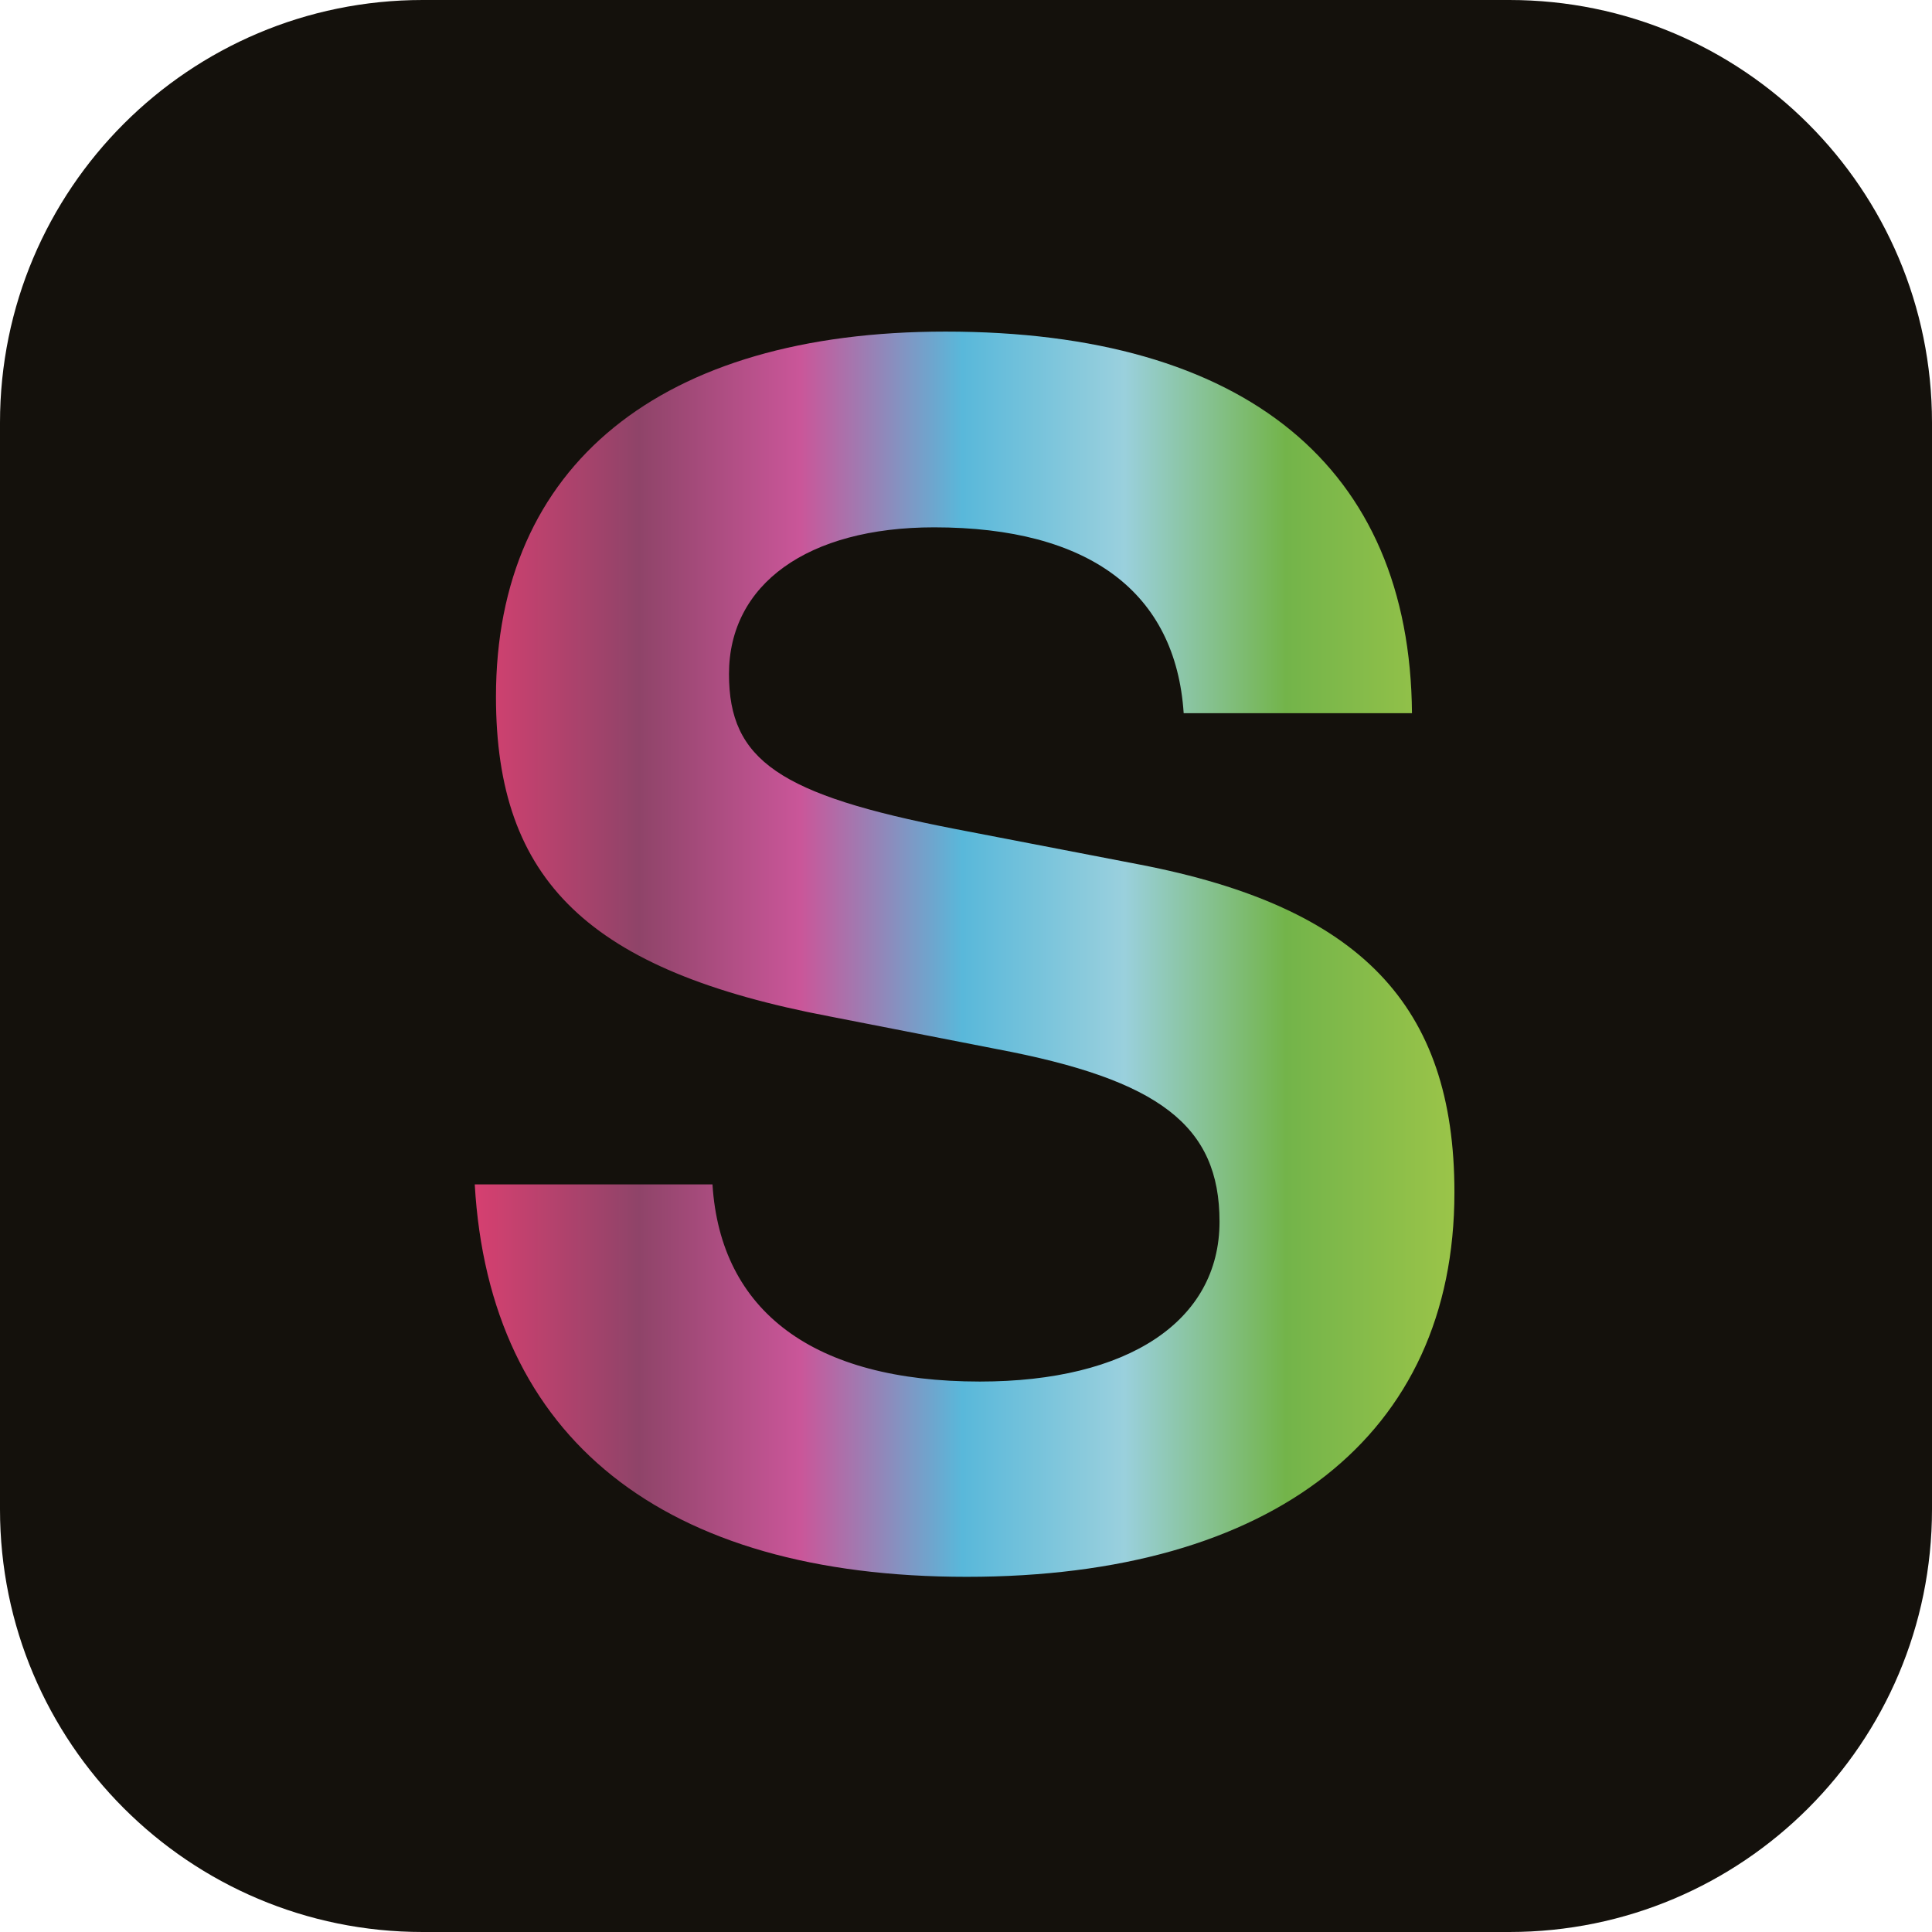
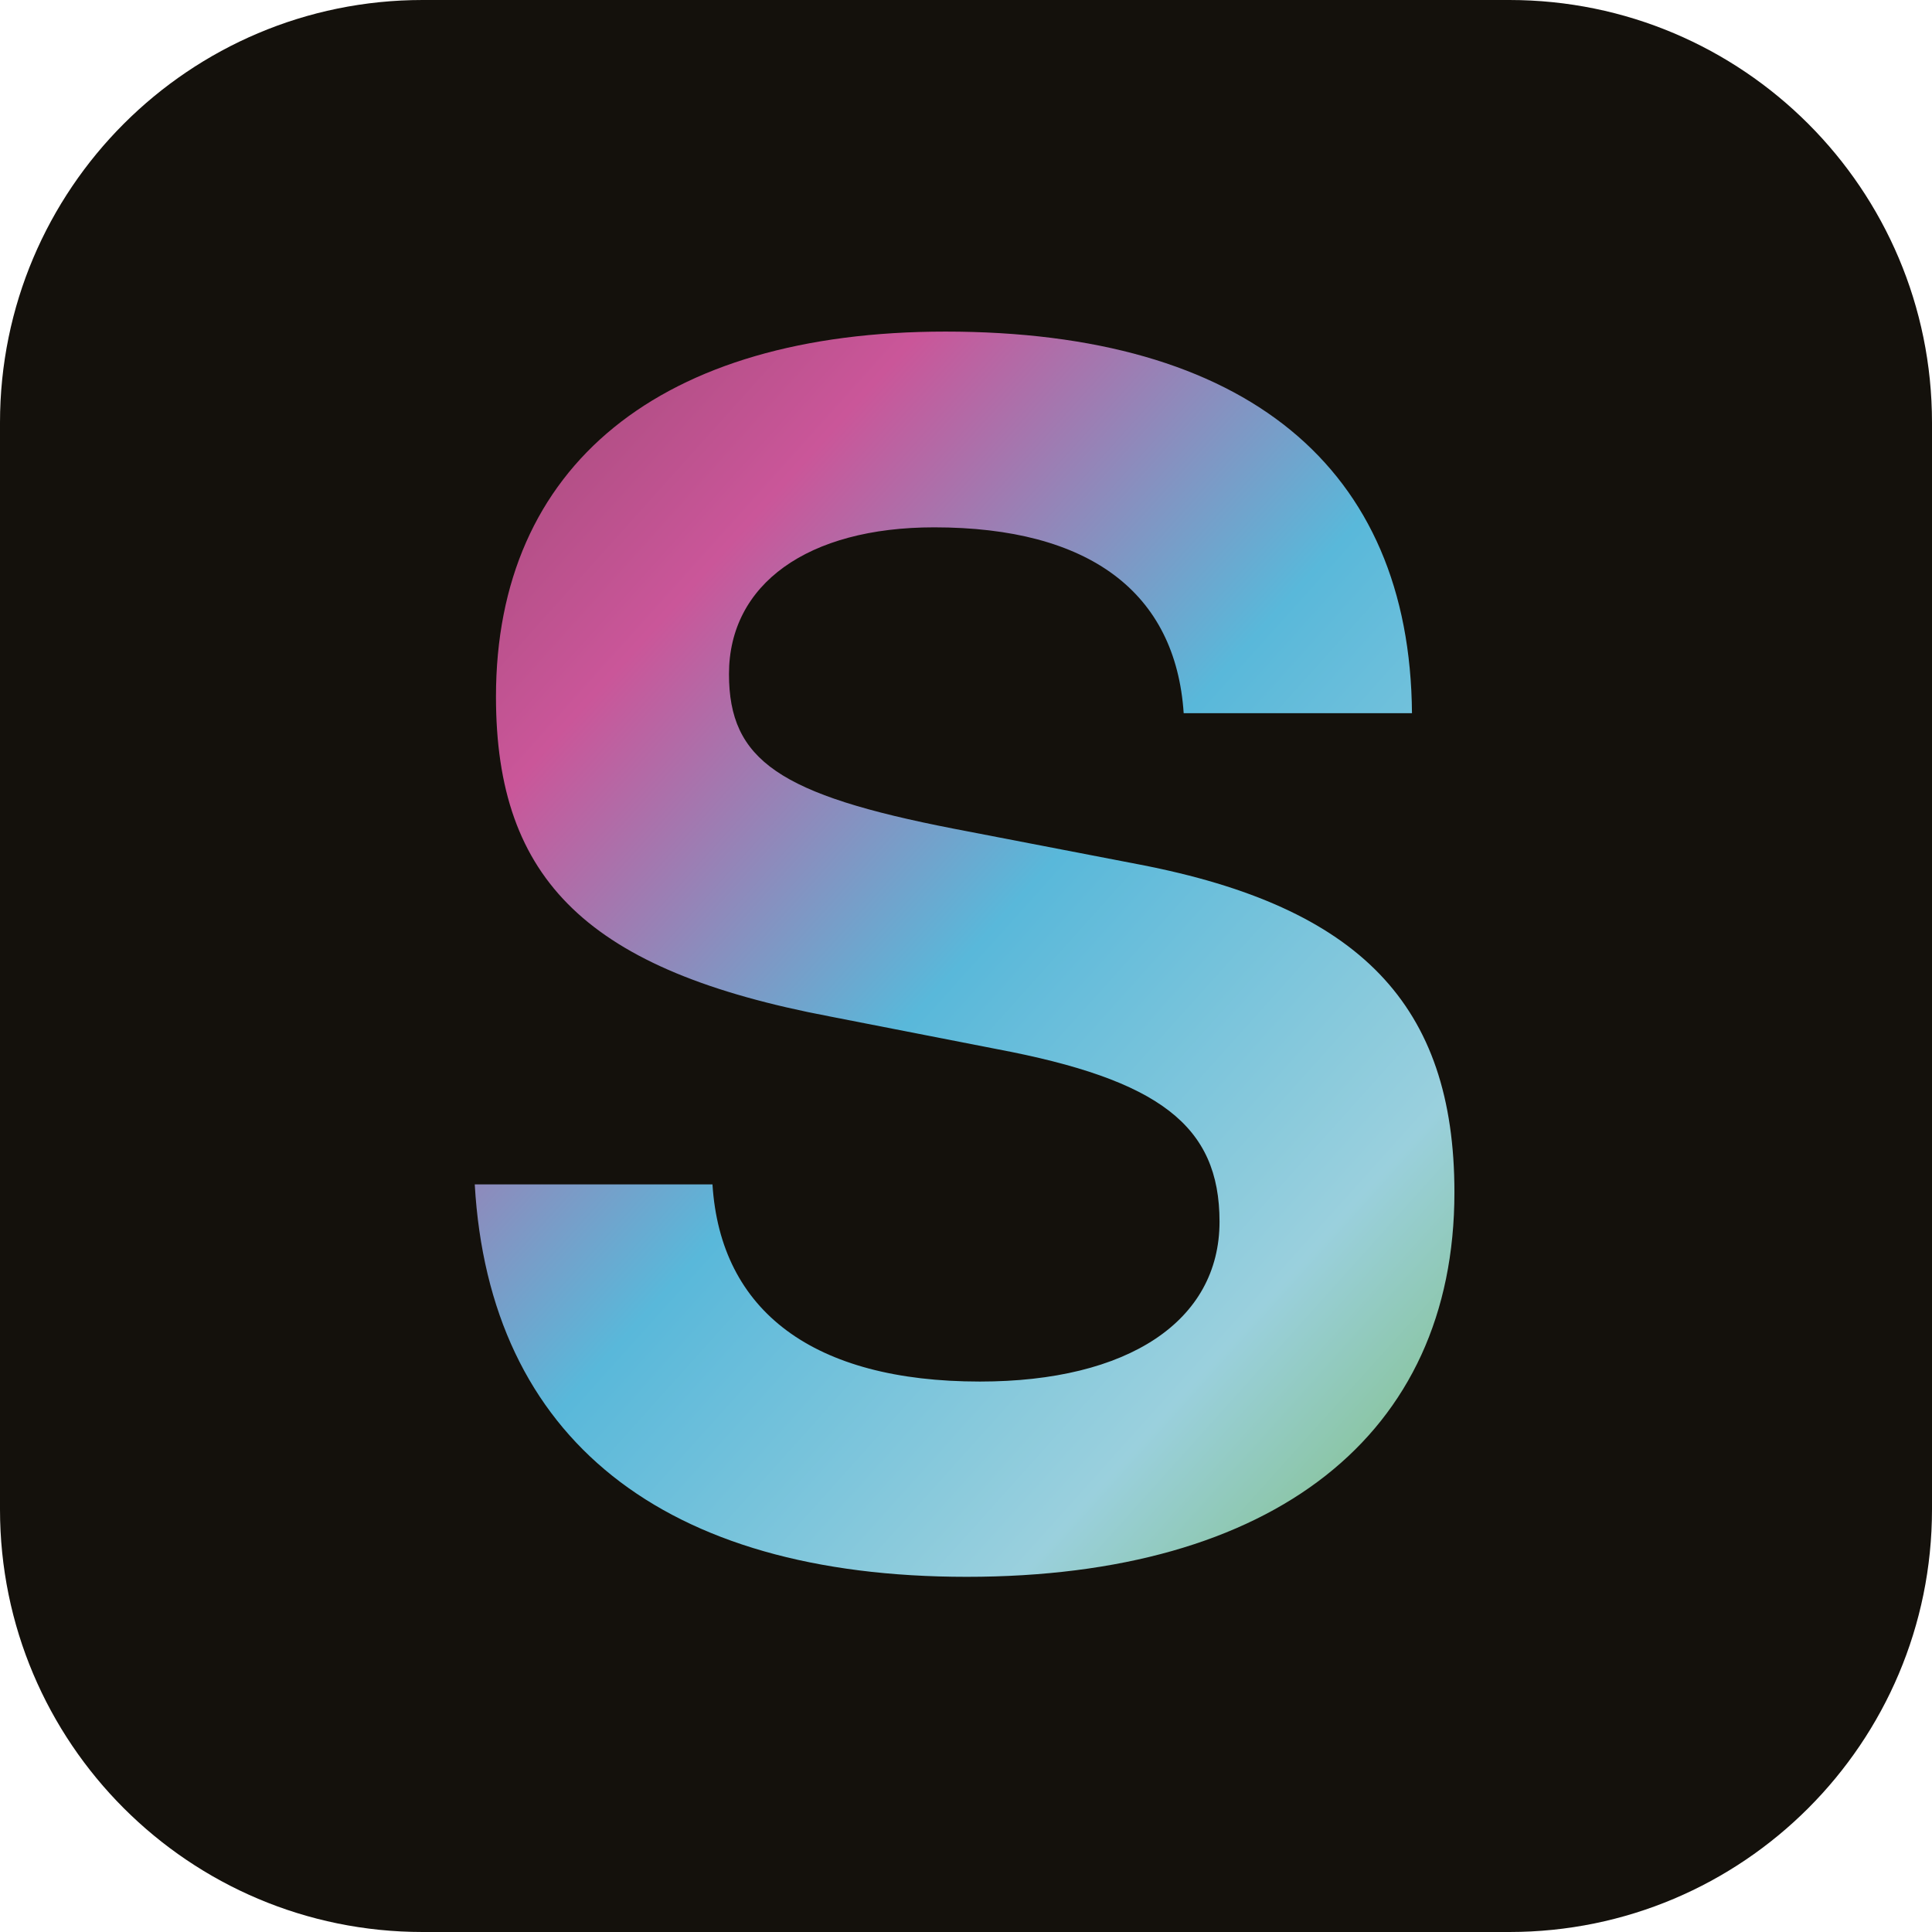
<svg xmlns="http://www.w3.org/2000/svg" width="64" height="64" viewBox="0 0 64 64">
  <defs>
-     <linearGradient id="sparkFav" x1="0%" y1="0%" x2="100%" y2="0%">
+     <linearGradient id="sparkFav" gradientUnits="userSpaceOnUse" x1="-1.6" y1="1.8" x2="65.6" y2="62.2">
      <stop offset="0%" stop-color="#D54070" />
      <stop offset="16.6%" stop-color="#8F4469" />
      <stop offset="33.2%" stop-color="#CA5699" />
      <stop offset="49.8%" stop-color="#59B8DA" />
      <stop offset="66.4%" stop-color="#9AD0DD" />
      <stop offset="83%" stop-color="#73B44A" />
      <stop offset="100%" stop-color="#9AC449" />
    </linearGradient>
  </defs>
  <rect width="64" height="64" rx="14" fill="#14110C" />
  <text x="32" y="51" text-anchor="middle" font-family="Helvetica, Arial, sans-serif" font-size="54" font-weight="700" fill="url(#sparkFav)">S</text>
</svg>
